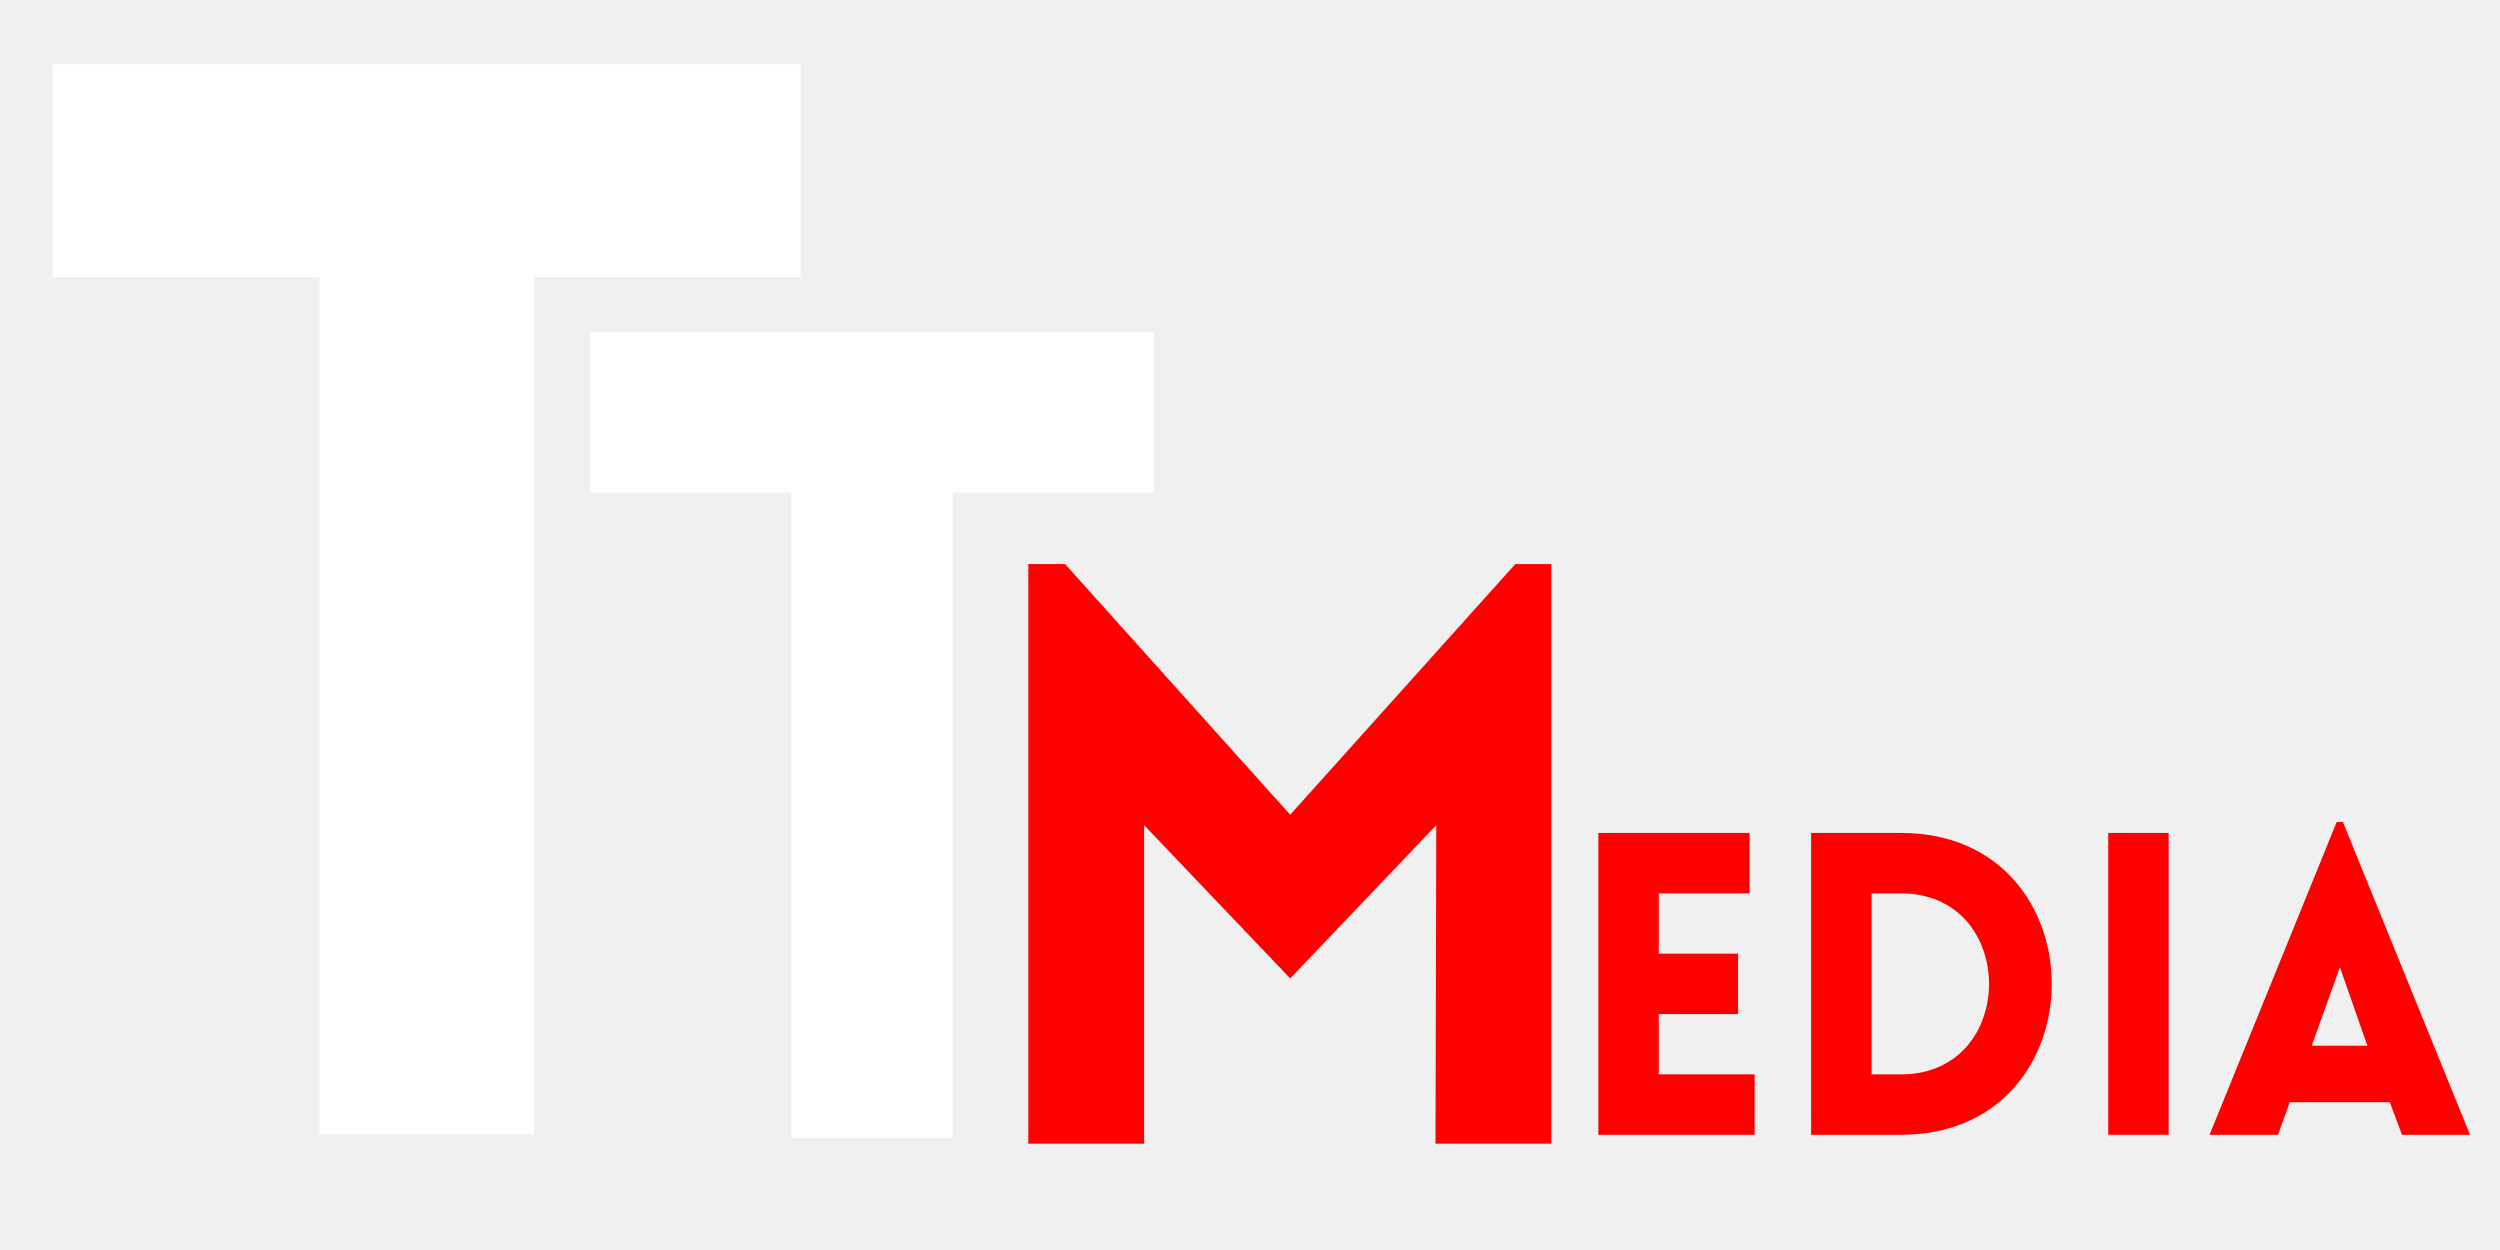
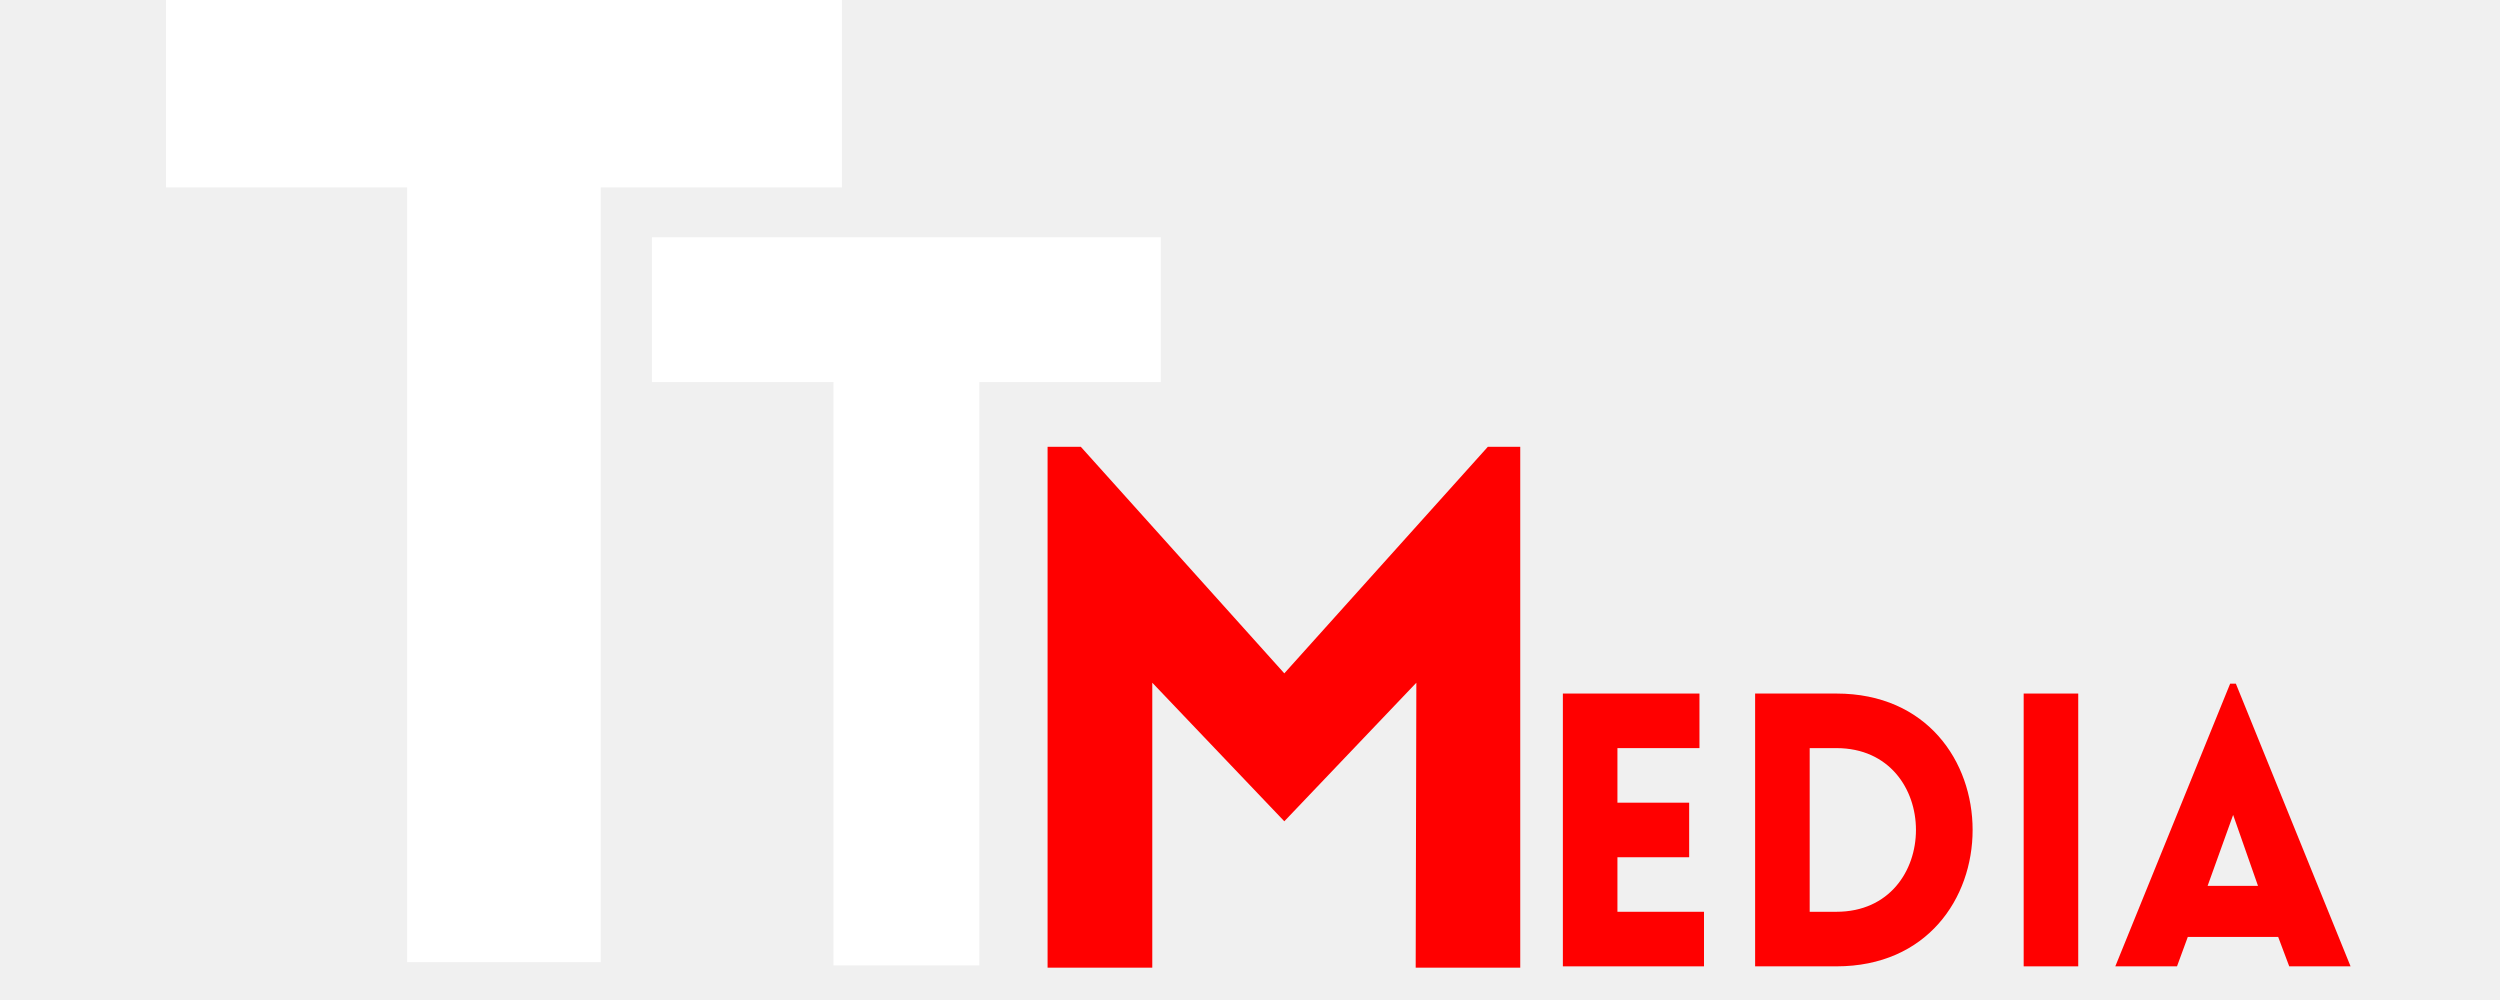
- <svg xmlns="http://www.w3.org/2000/svg" width="100" zoomAndPan="magnify" viewBox="0 0 75 37.5" height="50" preserveAspectRatio="xMidYMid meet" version="1.0">
+ <svg xmlns="http://www.w3.org/2000/svg" width="100" zoomAndPan="magnify" viewBox="0 0 75 30" height="40" preserveAspectRatio="xMidYMid meet" version="1.0">
  <defs>
    <g />
    <clipPath id="id1">
-       <path d="M 66 24 L 74.504 24 L 74.504 35 L 66 35 Z M 66 24 " clip-rule="nonzero" />
+       <path d="M 31 13 L 46 13 L 46 29.031 L 31 29.031 Z M 31 13 " clip-rule="nonzero" />
    </clipPath>
  </defs>
  <g fill="#ffffff" fill-opacity="1">
-     <g transform="translate(0.685022, 34.02785)">
+     <g transform="translate(4.167778, 28.86425)">
      <g>
-         <path d="M 15.332 0 L 15.332 -25.715 L 23.332 -25.715 L 23.332 -32.098 L 0.898 -32.098 L 0.898 -25.715 L 8.902 -25.715 L 8.902 0 Z M 15.332 0 " />
+         <path d="M 13.855 0 L 13.855 -23.242 L 21.09 -23.242 L 21.09 -29.012 L 0.812 -29.012 L 0.812 -23.242 L 8.047 -23.242 L 8.047 0 Z M 13.855 0 " />
      </g>
    </g>
  </g>
  <g fill="#ffffff" fill-opacity="1">
-     <g transform="translate(17.03615, 34.13669)">
+     <g transform="translate(18.94579, 28.96262)">
      <g>
-         <path d="M 11.543 0 L 11.543 -19.363 L 17.57 -19.363 L 17.57 -24.172 L 0.676 -24.172 L 0.676 -19.363 L 6.703 -19.363 L 6.703 0 Z M 11.543 0 " />
-       </g>
-     </g>
-   </g>
-   <g fill="#ff0000" fill-opacity="1">
-     <g transform="translate(28.93227, 34.30935)">
-       <g>
-         <path d="M 9.773 -9.867 L 3.02 -17.387 L 1.918 -17.387 L 1.918 0 L 5.391 0 L 5.391 -9.555 L 9.773 -4.957 L 14.156 -9.555 L 14.133 0 L 17.605 0 L 17.605 -17.387 L 16.527 -17.387 Z M 9.773 -9.867 " />
-       </g>
-     </g>
-   </g>
-   <g fill="#ff0000" fill-opacity="1">
-     <g transform="translate(46.93925, 34.04329)">
-       <g>
-         <path d="M 5.699 0 L 5.699 -1.812 L 2.824 -1.812 L 2.824 -3.621 L 5.203 -3.621 L 5.203 -5.434 L 2.824 -5.434 L 2.824 -7.242 L 5.547 -7.242 L 5.547 -9.055 L 1.012 -9.055 L 1.012 0 Z M 5.699 0 " />
-       </g>
-     </g>
-   </g>
-   <g fill="#ff0000" fill-opacity="1">
-     <g transform="translate(53.32091, 34.04329)">
-       <g>
-         <path d="M 3.711 -9.055 L 1.012 -9.055 L 1.012 0 L 3.711 0 C 9.738 0 9.738 -9.055 3.711 -9.055 Z M 3.711 -7.242 C 7.23 -7.242 7.23 -1.812 3.711 -1.812 L 2.824 -1.812 L 2.824 -7.242 Z M 3.711 -7.242 " />
-       </g>
-     </g>
-   </g>
-   <g fill="#ff0000" fill-opacity="1">
-     <g transform="translate(62.23498, 34.04329)">
-       <g>
-         <path d="M 2.824 0 L 2.824 -9.055 L 1.012 -9.055 L 1.012 0 Z M 2.824 0 " />
+         <path d="M 10.434 0 L 10.434 -17.5 L 15.879 -17.5 L 15.879 -21.844 L 0.613 -21.844 L 0.613 -17.5 L 6.059 -17.5 L 6.059 0 Z M 10.434 0 " />
      </g>
    </g>
  </g>
  <g clip-path="url(#id1)">
    <g fill="#ff0000" fill-opacity="1">
-       <g transform="translate(66.08423, 34.04329)">
+       <g transform="translate(29.69741, 29.11867)">
        <g>
-           <path d="M 0.203 0 L 2.254 0 L 2.609 -0.977 L 5.609 -0.977 L 5.977 0 L 8.016 0 L 4.203 -9.383 L 4.016 -9.383 Z M 3.266 -2.672 L 4.113 -5.027 L 4.938 -2.672 Z M 3.266 -2.672 " />
+           <path d="M 8.832 -8.918 L 2.727 -15.715 L 1.73 -15.715 L 1.73 0 L 4.871 0 L 4.871 -8.637 L 8.832 -4.48 L 12.793 -8.637 L 12.773 0 L 15.91 0 L 15.91 -15.715 L 14.938 -15.715 Z M 8.832 -8.918 " />
        </g>
      </g>
    </g>
  </g>
+   <g fill="#ff0000" fill-opacity="1">
+     <g transform="translate(45.97197, 28.99046)">
+       <g>
+         <path d="M 5.148 0 L 5.148 -1.637 L 2.551 -1.637 L 2.551 -3.273 L 4.703 -3.273 L 4.703 -4.91 L 2.551 -4.91 L 2.551 -6.547 L 5.012 -6.547 L 5.012 -8.184 L 0.914 -8.184 L 0.914 0 Z M 5.148 0 " />
+       </g>
+     </g>
+   </g>
+   <g fill="#ff0000" fill-opacity="1">
+     <g transform="translate(51.73966, 28.99046)">
+       <g>
+         <path d="M 3.352 -8.184 L 0.914 -8.184 L 0.914 0 L 3.352 0 C 8.801 0 8.801 -8.184 3.352 -8.184 Z M 3.352 -6.547 C 6.535 -6.547 6.535 -1.637 3.352 -1.637 L 2.551 -1.637 L 2.551 -6.547 Z M 3.352 -6.547 " />
+       </g>
+     </g>
+   </g>
+   <g fill="#ff0000" fill-opacity="1">
+     <g transform="translate(59.79613, 28.99046)">
+       <g>
+         <path d="M 2.551 0 L 2.551 -8.184 L 0.914 -8.184 L 0.914 0 Z M 2.551 0 " />
+       </g>
+     </g>
+   </g>
+   <g fill="#ff0000" fill-opacity="1">
+     <g transform="translate(63.27505, 28.99046)">
+       <g>
+         <path d="M 0.184 0 L 2.035 0 L 2.359 -0.883 L 5.07 -0.883 L 5.402 0 L 7.242 0 L 3.801 -8.48 L 3.629 -8.48 Z M 2.953 -2.414 L 3.719 -4.543 L 4.465 -2.414 Z M 2.953 -2.414 " />
+       </g>
+     </g>
+   </g>
</svg>
